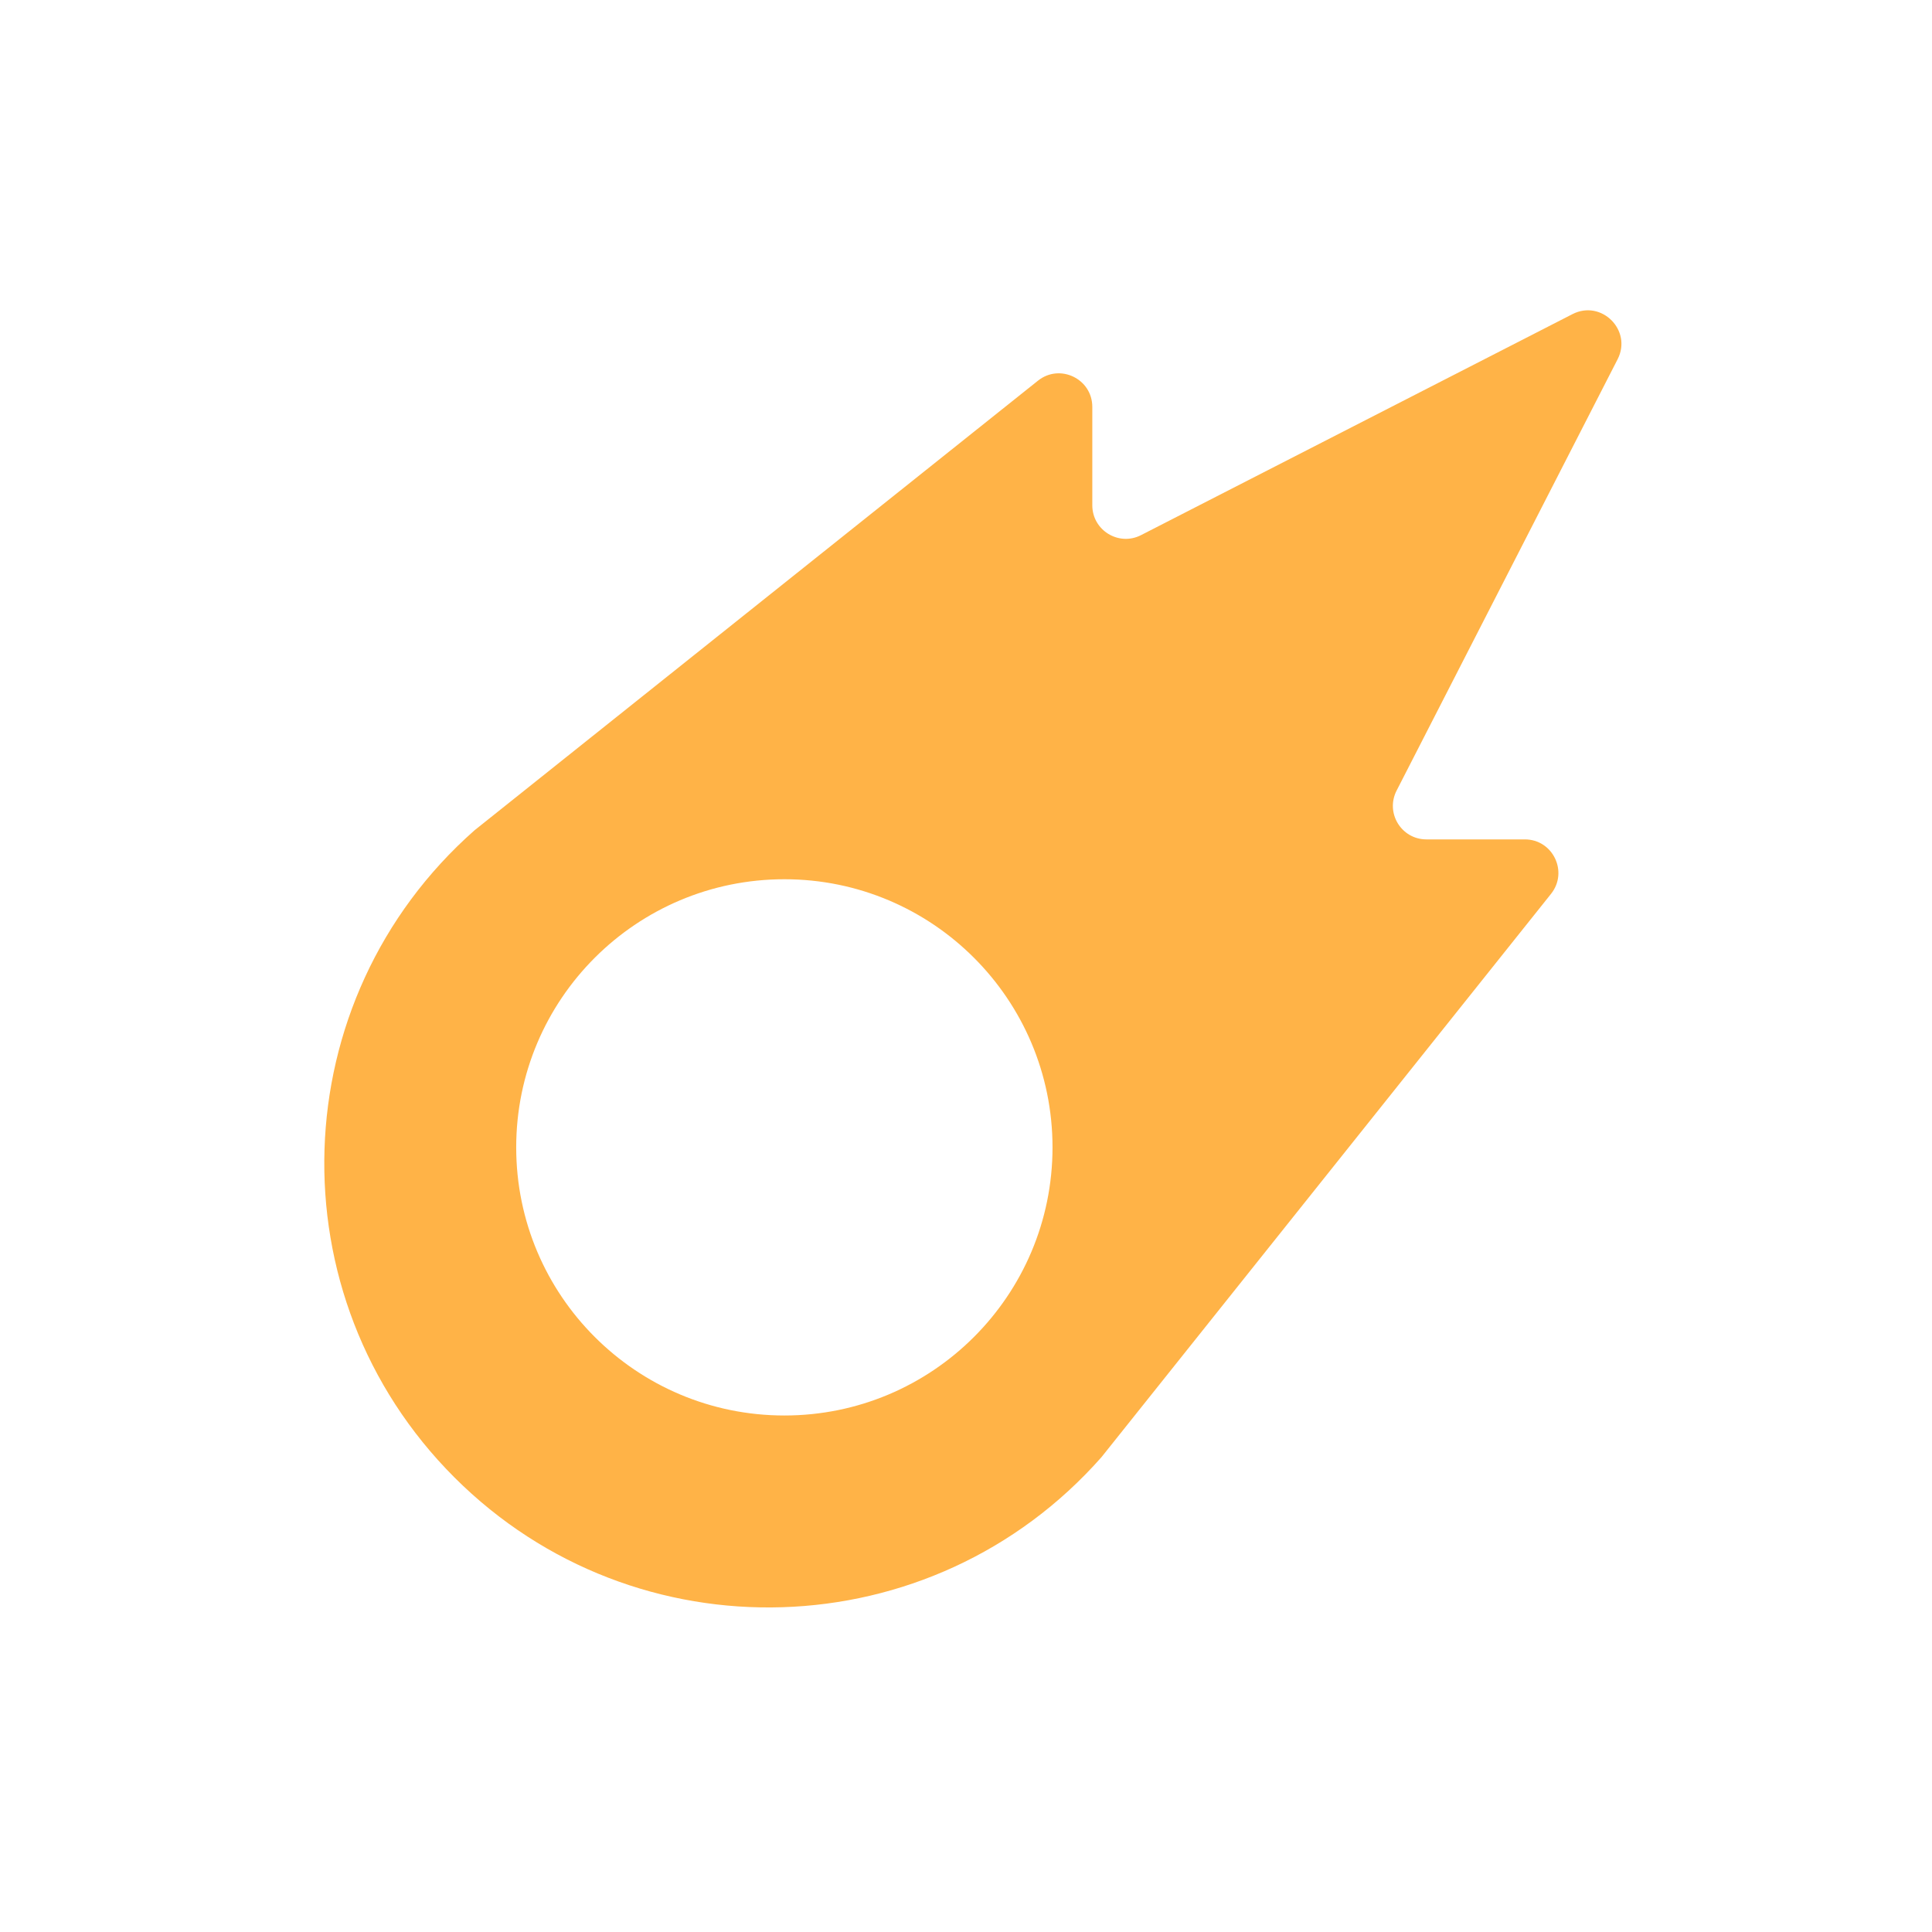
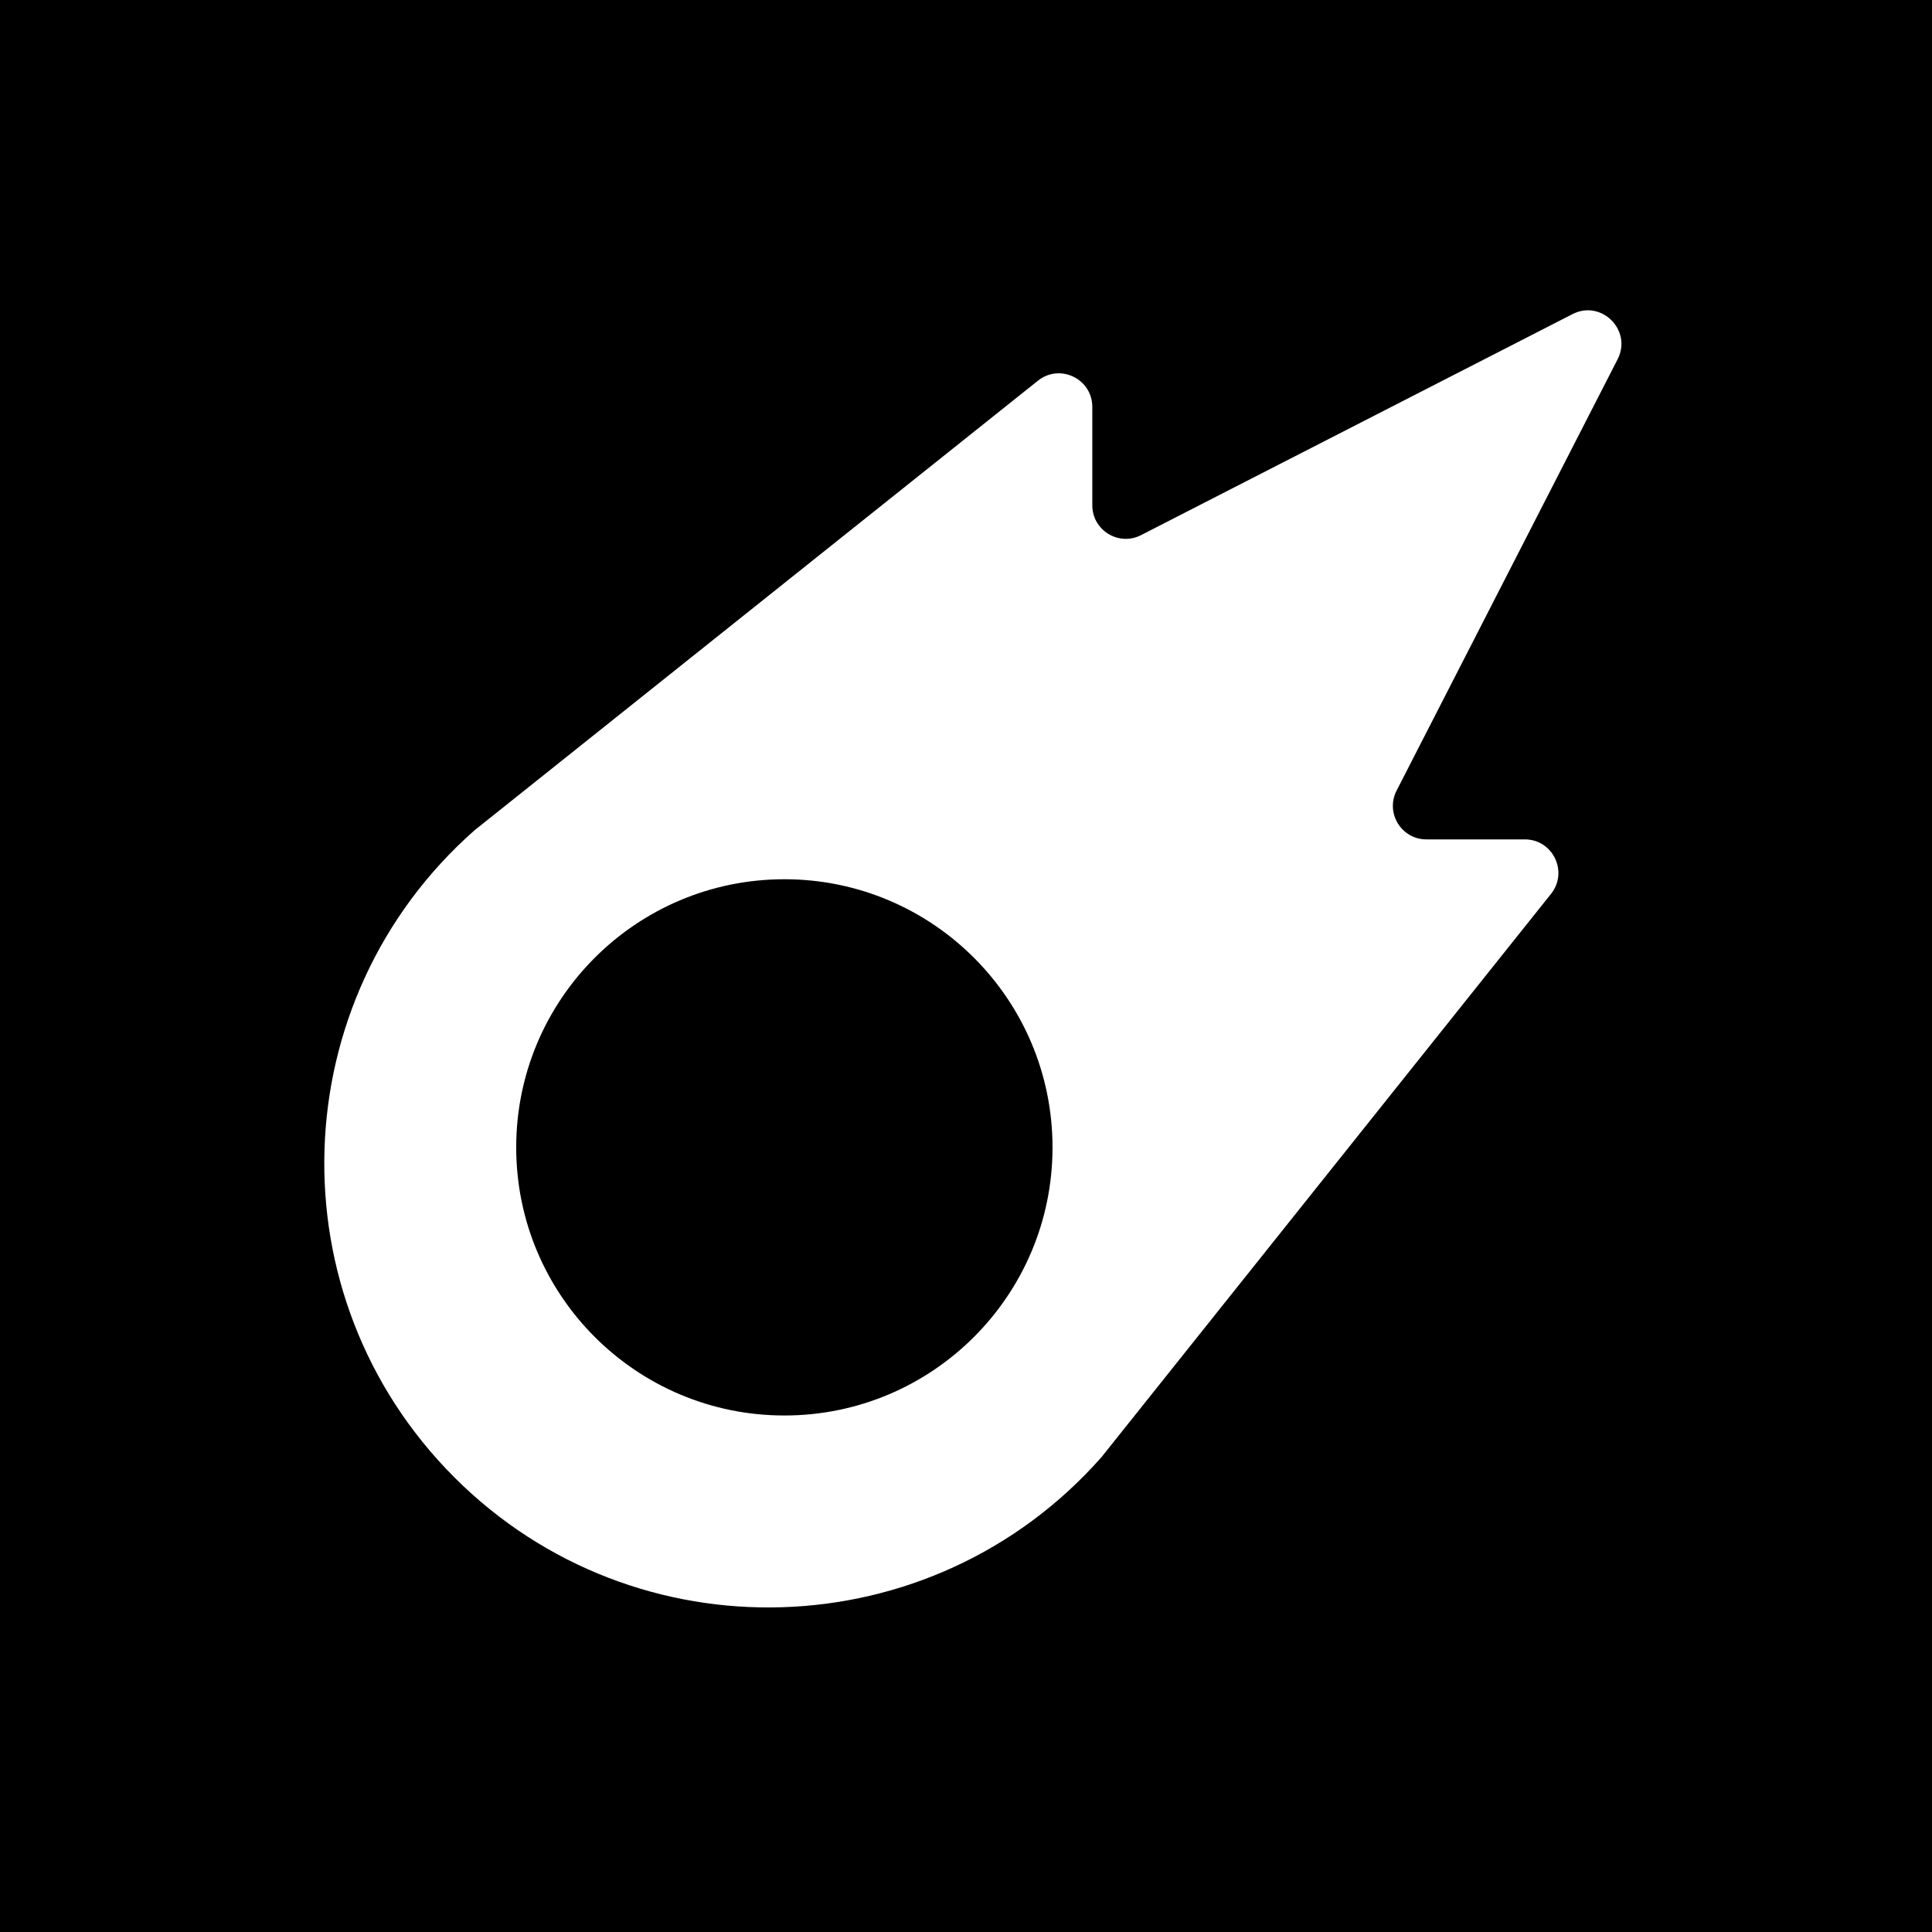
<svg xmlns="http://www.w3.org/2000/svg" viewBox="0 0 32 32" width="512" height="512">
-   <rect width="32" height="32" fill="#FFFFFF" />
+   <rect width="32" height="32" fill="#000000" />
  <g transform="translate(5 5)">
-     <path d="M13.092 3.369V1.74C13.092 1.274 12.554 1.015 12.191 1.306L2.86 8.752C-0.321 11.559 -0.475 16.469 2.526 19.47C5.526 22.47 10.436 22.317 13.244 19.135L20.69 9.805C20.98 9.441 20.721 8.903 20.256 8.903H18.626C18.211 8.903 17.943 8.465 18.132 8.095L21.793 0.95C22.038 0.471 21.525 -0.043 21.045 0.203L13.9 3.863C13.531 4.053 13.092 3.784 13.092 3.369ZM7.992 18.445C5.539 18.445 3.55 16.457 3.55 14.004C3.55 11.551 5.539 9.563 7.992 9.563C10.444 9.563 12.433 11.551 12.433 14.004C12.433 16.457 10.444 18.445 7.992 18.445Z" fill="#FFB347" />
+     <path d="M13.092 3.369V1.74C13.092 1.274 12.554 1.015 12.191 1.306L2.86 8.752C-0.321 11.559 -0.475 16.469 2.526 19.47C5.526 22.47 10.436 22.317 13.244 19.135L20.69 9.805C20.98 9.441 20.721 8.903 20.256 8.903H18.626C18.211 8.903 17.943 8.465 18.132 8.095L21.793 0.95C22.038 0.471 21.525 -0.043 21.045 0.203L13.9 3.863C13.531 4.053 13.092 3.784 13.092 3.369ZM7.992 18.445C5.539 18.445 3.55 16.457 3.55 14.004C3.55 11.551 5.539 9.563 7.992 9.563C10.444 9.563 12.433 11.551 12.433 14.004C12.433 16.457 10.444 18.445 7.992 18.445Z" fill="#FFFFFF" />
  </g>
</svg>
